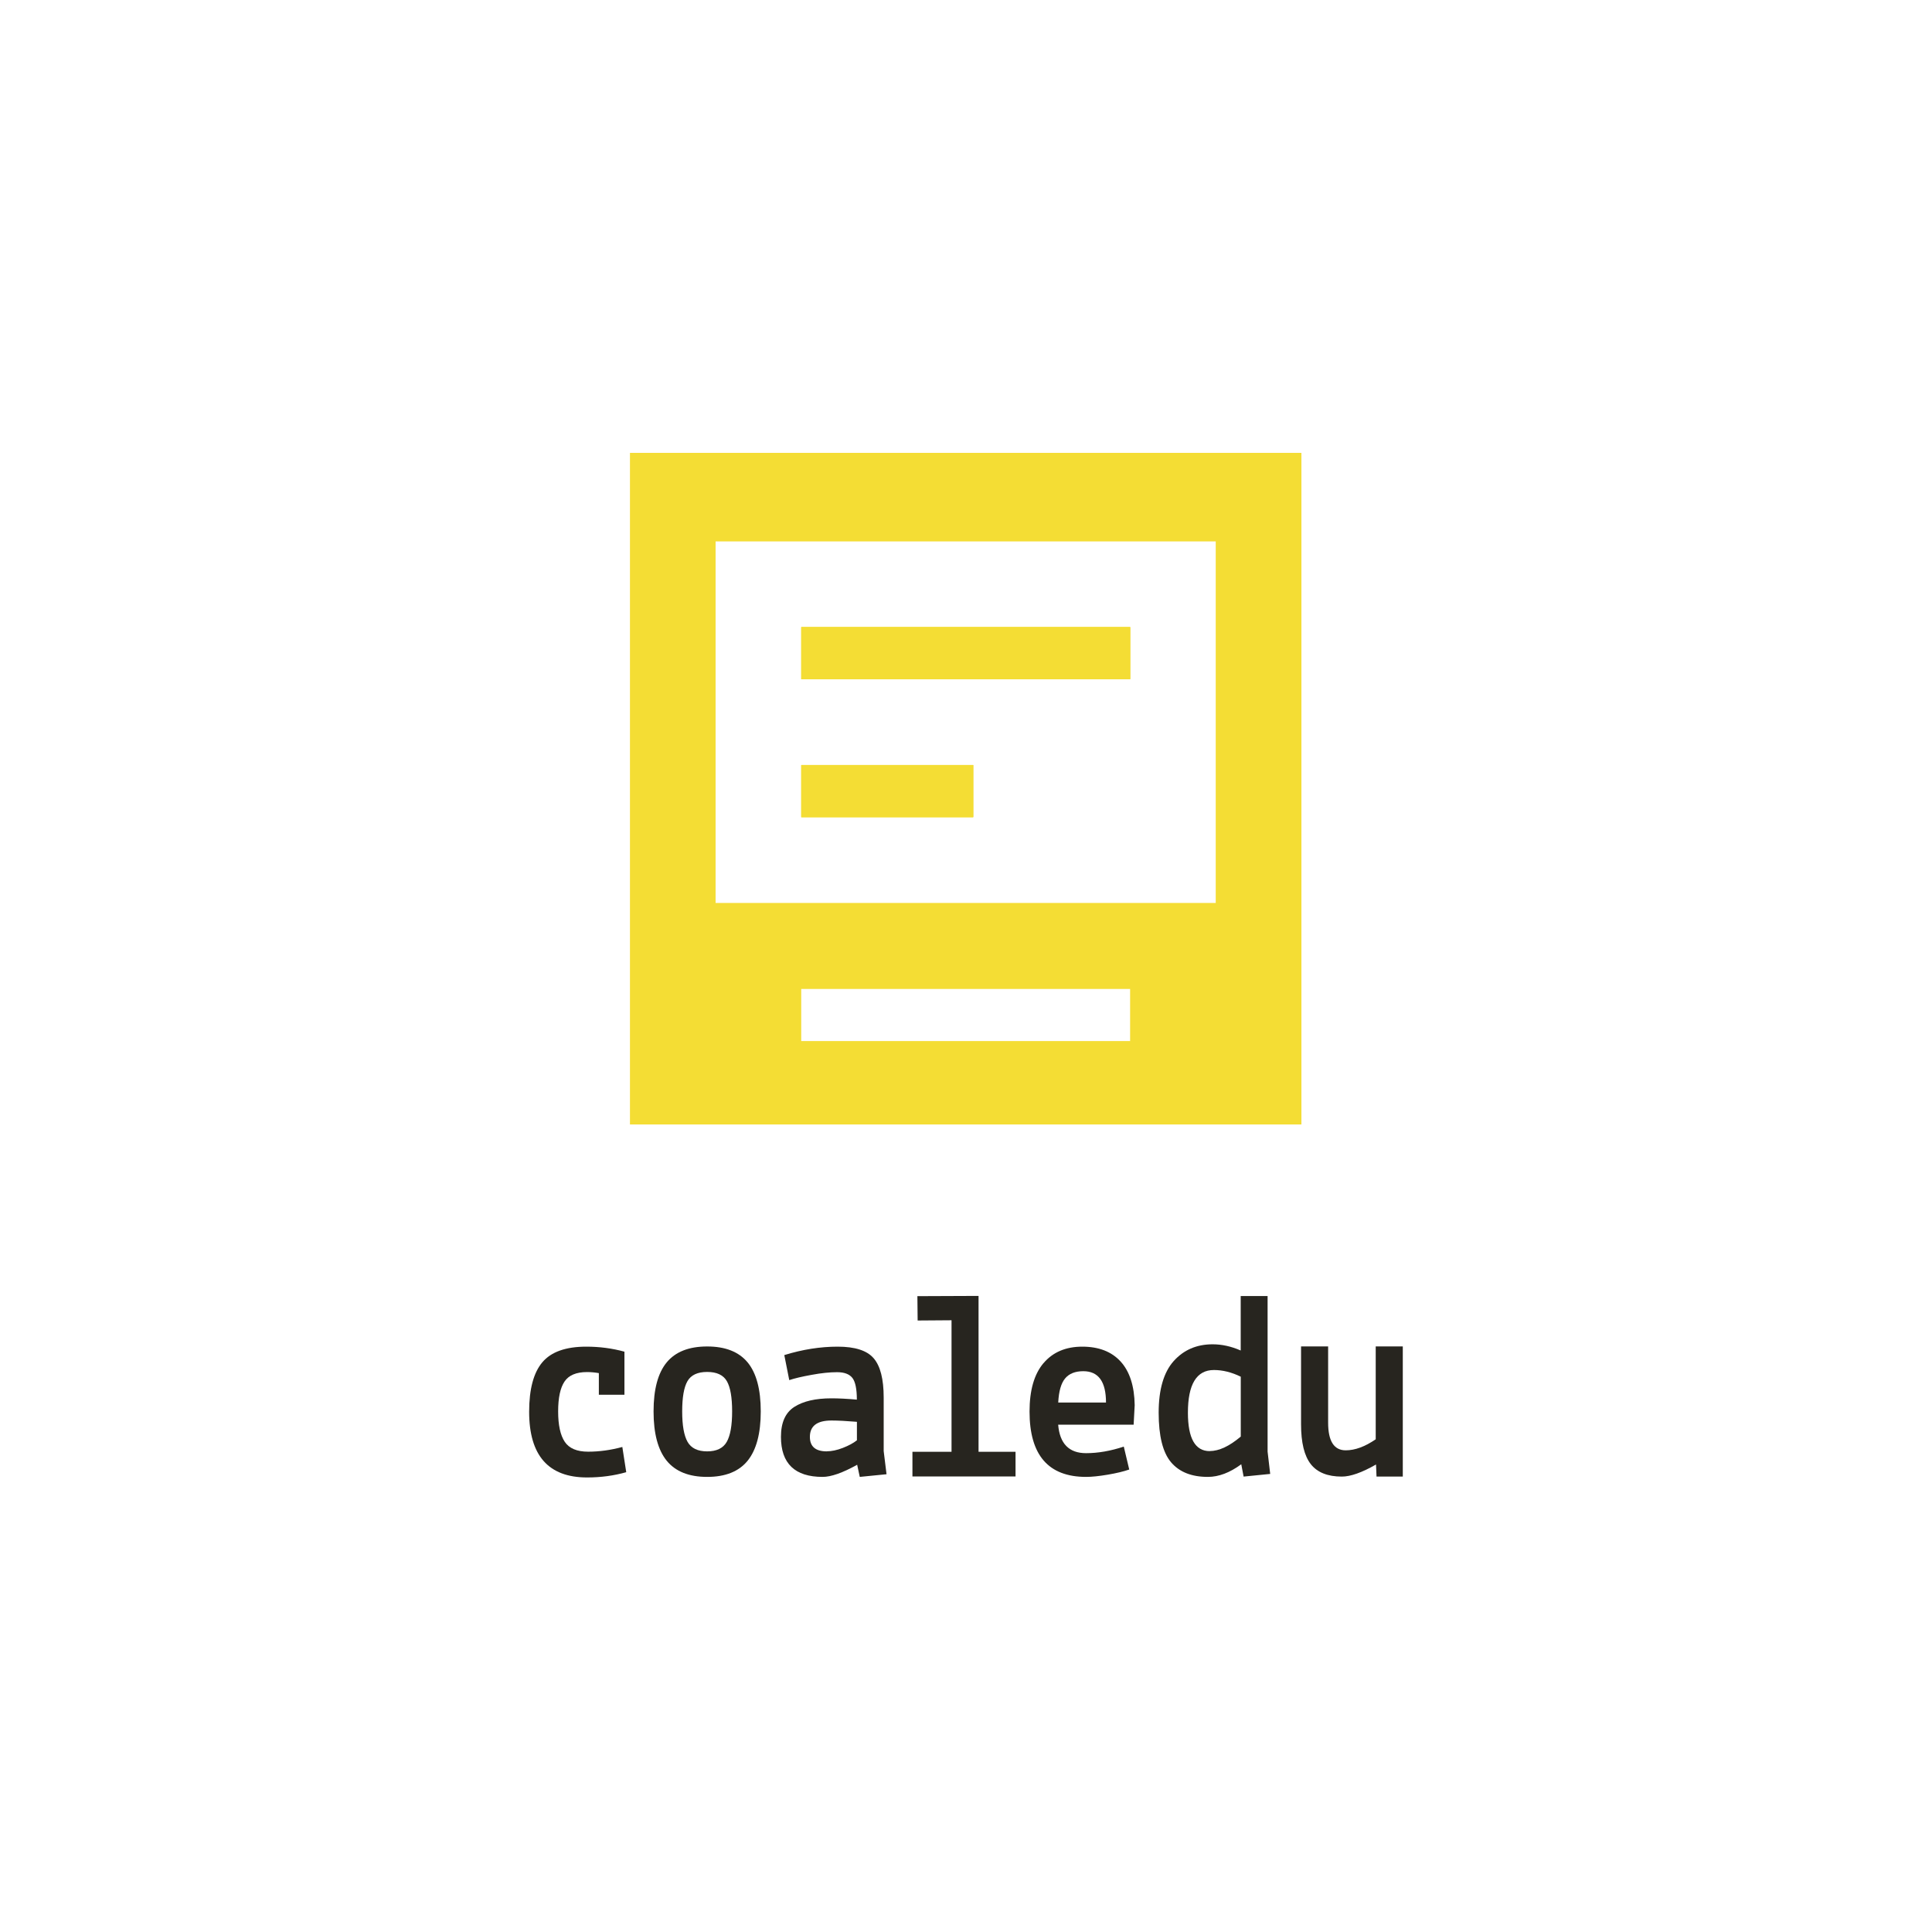
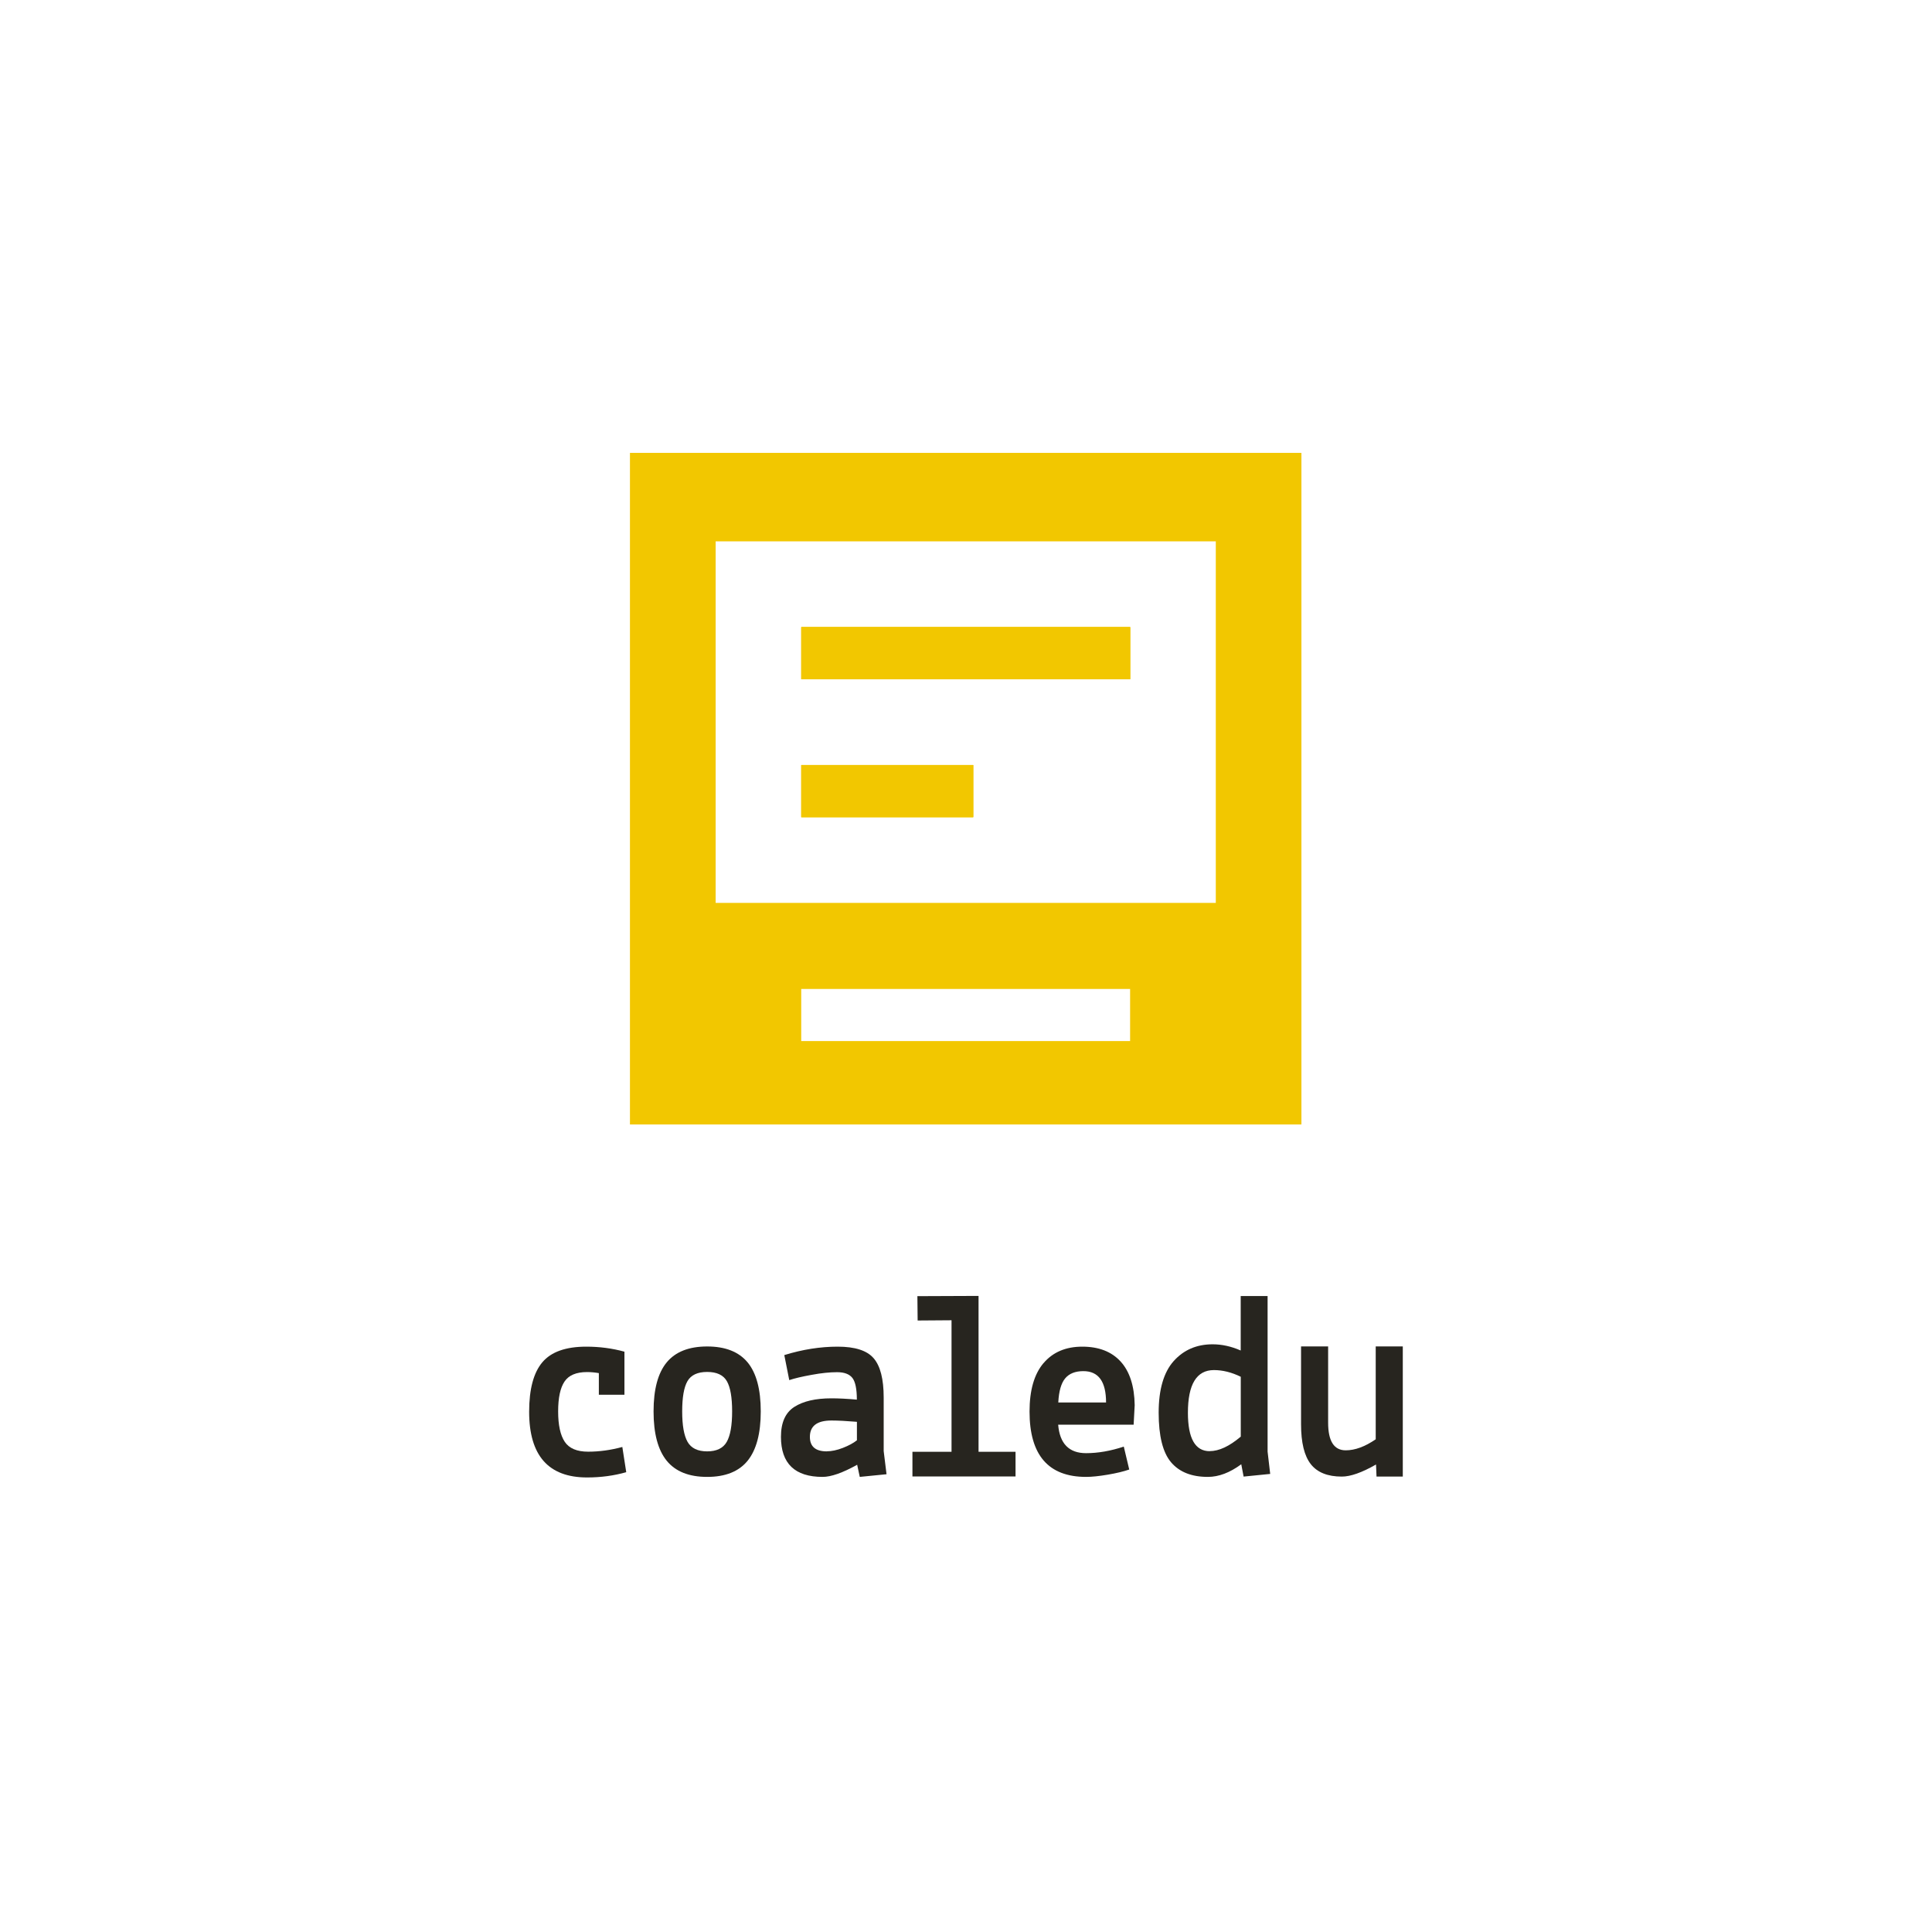
<svg xmlns="http://www.w3.org/2000/svg" id="SQUARE_COLOR_BLACK" data-name="SQUARE COLOR BLACK" width="110mm" height="110mm" viewBox="0 0 311.81 311.81">
  <defs>
    <style>
      .cls-1 {
-         fill: #27251f;
+         fill: #f2c700;
      }

      .cls-1, .cls-2 {
        stroke-width: 0px;
      }

      .cls-2 {
-         fill: #f4dd34;
+         fill: #27251f;
      }
    </style>
  </defs>
  <g id="LOGO">
    <g id="TEXT">
-       <path class="cls-1" d="m96.65,225.09v-3.48c-.65-.11-1.28-.17-1.9-.17-1.74,0-2.96.51-3.64,1.53-.69,1.02-1.03,2.63-1.03,4.83s.36,3.84,1.07,4.9,1.97,1.59,3.77,1.59,3.64-.25,5.52-.76l.63,4.07c-1.97.56-4.07.85-6.32.85-6.23,0-9.35-3.53-9.35-10.6,0-3.64.71-6.31,2.13-7.99,1.42-1.68,3.78-2.52,7.1-2.52,2.13,0,4.18.27,6.15.81v6.95h-4.13Z" />
-       <path class="cls-1" d="m107.6,219.88c1.41-1.71,3.59-2.57,6.53-2.57s5.11.86,6.53,2.57c1.41,1.71,2.12,4.35,2.12,7.91s-.71,6.22-2.12,7.96c-1.41,1.74-3.59,2.61-6.53,2.61s-5.11-.87-6.53-2.61c-1.41-1.74-2.12-4.39-2.12-7.96s.71-6.2,2.12-7.91Zm3.35,3.03c-.57.99-.85,2.62-.85,4.88s.29,3.9.87,4.92,1.64,1.53,3.16,1.53,2.58-.51,3.16-1.53c.58-1.02.87-2.66.87-4.92s-.28-3.89-.85-4.88c-.57-.99-1.63-1.49-3.18-1.49s-2.61.5-3.18,1.49Z" />
-       <path class="cls-1" d="m132.76,238.36c-4.48,0-6.72-2.16-6.72-6.47,0-2.3.72-3.91,2.16-4.83,1.44-.92,3.43-1.38,5.98-1.38,1.2,0,2.57.07,4.11.21,0-1.7-.24-2.87-.71-3.49-.48-.62-1.3-.94-2.48-.94s-2.55.14-4.11.43c-1.57.28-2.77.57-3.61.85l-.8-4.04c2.94-.91,5.81-1.36,8.61-1.36s4.74.62,5.81,1.87c1.08,1.25,1.62,3.36,1.62,6.34v8.64l.46,3.74-4.32.43-.42-1.96c-2.35,1.31-4.21,1.96-5.58,1.96Zm.67-4.13c.78,0,1.65-.18,2.6-.55.95-.37,1.71-.78,2.27-1.23v-2.98c-1.68-.14-3.05-.21-4.11-.21-2.32,0-3.48.88-3.48,2.64,0,1.56.91,2.34,2.73,2.34Z" />
-       <path class="cls-1" d="m147.26,238.29v-3.98h6.31v-21.23l-5.47.04-.04-3.93,9.87-.04v25.16h5.97v3.98h-16.65Z" />
-       <path class="cls-1" d="m168.42,220c1.5-1.77,3.59-2.66,6.25-2.66s4.73.8,6.19,2.4c1.46,1.6,2.22,3.95,2.27,7.04l-.17,3.15h-12.18c.25,3.06,1.75,4.6,4.5,4.6,1.92,0,3.95-.35,6.09-1.06l.88,3.7c-.89.31-2.04.59-3.46.83-1.42.24-2.59.36-3.5.36-6.09,0-9.13-3.52-9.13-10.55,0-3.43.75-6.03,2.25-7.81Zm6.42,1.3c-1.31,0-2.29.39-2.94,1.17-.65.78-1.02,2.08-1.11,3.89h7.71c0-3.38-1.22-5.06-3.67-5.06Z" />
-       <path class="cls-1" d="m204.58,209.16v25.12l.42,3.6-4.29.43-.38-1.99c-1.84,1.36-3.64,2.04-5.39,2.04-2.63,0-4.61-.79-5.94-2.36-1.33-1.57-2-4.24-2-7.99s.81-6.53,2.42-8.34c1.61-1.8,3.71-2.71,6.28-2.71,1.5,0,3.01.33,4.54,1v-8.79h4.33Zm-9.34,25.03c1.5,0,3.17-.78,5.01-2.34v-9.66c-1.47-.72-2.92-1.08-4.33-1.08-2.8,0-4.2,2.3-4.2,6.89,0,4.13,1.17,6.2,3.52,6.2Z" />
-       <path class="cls-1" d="m222.16,238.31l-.08-1.95c-2.27,1.3-4.11,1.95-5.52,1.95-2.29,0-3.96-.67-5.01-2.01-1.05-1.34-1.57-3.49-1.57-6.43v-12.57h4.37v12.31c0,2.98.95,4.46,2.84,4.46,1.5,0,3.11-.59,4.84-1.78v-14.99h4.37v21.01h-4.25Z" />
+       <path class="cls-2" d="M96.65,225.09v-3.48c-.65-.11-1.28-.17-1.9-.17-1.74,0-2.96.51-3.64,1.53-.69,1.02-1.03,2.63-1.03,4.83s.36,3.84,1.07,4.9,1.97,1.59,3.77,1.59,3.64-.25,5.52-.76l.63,4.07c-1.97.56-4.07.85-6.32.85-6.23,0-9.35-3.53-9.35-10.6,0-3.64.71-6.31,2.13-7.99,1.42-1.68,3.78-2.52,7.1-2.52,2.13,0,4.18.27,6.15.81v6.95h-4.13Z" />
+       <path class="cls-2" d="M107.6,219.88c1.41-1.71,3.59-2.57,6.53-2.57s5.11.86,6.53,2.57c1.41,1.71,2.12,4.35,2.12,7.91s-.71,6.22-2.12,7.96c-1.41,1.74-3.59,2.61-6.53,2.61s-5.11-.87-6.53-2.61c-1.41-1.74-2.12-4.39-2.12-7.96s.71-6.2,2.12-7.91ZM110.95,222.91c-.57.99-.85,2.62-.85,4.88s.29,3.9.87,4.92,1.64,1.53,3.16,1.53,2.58-.51,3.16-1.53c.58-1.02.87-2.66.87-4.92s-.28-3.89-.85-4.88c-.57-.99-1.63-1.49-3.18-1.49s-2.61.5-3.18,1.49Z" />
+       <path class="cls-2" d="M132.76,238.36c-4.48,0-6.72-2.16-6.72-6.47,0-2.3.72-3.91,2.16-4.83,1.44-.92,3.43-1.38,5.98-1.38,1.2,0,2.57.07,4.11.21,0-1.7-.24-2.87-.71-3.49-.48-.62-1.3-.94-2.48-.94s-2.55.14-4.11.43c-1.57.28-2.77.57-3.61.85l-.8-4.04c2.94-.91,5.81-1.36,8.61-1.36s4.74.62,5.81,1.87c1.08,1.25,1.62,3.36,1.62,6.34v8.64l.46,3.74-4.32.43-.42-1.96c-2.35,1.31-4.21,1.96-5.58,1.96ZM133.43,234.23c.78,0,1.65-.18,2.6-.55.95-.37,1.71-.78,2.27-1.23v-2.98c-1.68-.14-3.05-.21-4.11-.21-2.32,0-3.48.88-3.48,2.64,0,1.56.91,2.34,2.73,2.34Z" />
+       <path class="cls-2" d="M147.26,238.29v-3.98h6.31v-21.23l-5.47.04-.04-3.93,9.87-.04v25.16h5.97v3.98h-16.65Z" />
+       <path class="cls-2" d="M168.42,220c1.5-1.77,3.59-2.66,6.25-2.66s4.73.8,6.19,2.4c1.46,1.6,2.22,3.95,2.27,7.04l-.17,3.15h-12.18c.25,3.06,1.75,4.6,4.5,4.6,1.92,0,3.95-.35,6.09-1.06l.88,3.7c-.89.31-2.04.59-3.46.83-1.42.24-2.59.36-3.5.36-6.09,0-9.13-3.52-9.13-10.55,0-3.43.75-6.03,2.25-7.81ZM174.85,221.29c-1.31,0-2.29.39-2.94,1.17-.65.78-1.02,2.08-1.11,3.89h7.71c0-3.38-1.22-5.06-3.67-5.06Z" />
+       <path class="cls-2" d="M204.58,209.16v25.12l.42,3.6-4.29.43-.38-1.99c-1.84,1.36-3.64,2.04-5.39,2.04-2.63,0-4.61-.79-5.94-2.36-1.33-1.57-2-4.24-2-7.99s.81-6.53,2.42-8.34c1.61-1.8,3.71-2.71,6.28-2.71,1.5,0,3.01.33,4.54,1v-8.79h4.33ZM195.24,234.2c1.5,0,3.17-.78,5.01-2.34v-9.66c-1.47-.72-2.92-1.08-4.33-1.08-2.8,0-4.2,2.3-4.2,6.89,0,4.13,1.17,6.2,3.52,6.2Z" />
+       <path class="cls-2" d="M222.16,238.31l-.08-1.95c-2.27,1.3-4.11,1.95-5.52,1.95-2.29,0-3.96-.67-5.01-2.01-1.05-1.34-1.57-3.49-1.57-6.43v-12.57h4.37v12.31c0,2.98.95,4.46,2.84,4.46,1.5,0,3.11-.59,4.84-1.78v-14.99h4.37v21.01h-4.25Z" />
    </g>
    <g id="ICON">
-       <rect class="cls-2" x="129.32" y="123.47" width="27.75" height="8.41" />
-       <rect class="cls-2" x="129.32" y="101.21" width="53.08" height="8.41" />
-       <rect class="cls-2" x="129.32" y="123.47" width="27.75" height="8.41" />
-       <rect class="cls-2" x="129.32" y="101.21" width="53.08" height="8.41" />
-       <rect class="cls-2" x="129.32" y="123.47" width="27.75" height="8.41" />
-       <rect class="cls-2" x="129.32" y="101.21" width="53.08" height="8.41" />
-       <path class="cls-2" d="m101.67,73.09v108.39h108.37v-108.39h-108.37Zm80.72,94.93h-53.08v-8.41h53.08v8.41Zm13.82-22.29h-80.72v-58.35h80.72v58.35Z" />
+       <rect class="cls-1" x="129.32" y="123.47" width="27.75" height="8.41" />
+       <rect class="cls-1" x="129.32" y="101.21" width="53.08" height="8.41" />
+       <rect class="cls-1" x="129.32" y="123.47" width="27.75" height="8.41" />
+       <rect class="cls-1" x="129.32" y="101.21" width="53.08" height="8.41" />
+       <rect class="cls-1" x="129.32" y="123.47" width="27.75" height="8.41" />
+       <rect class="cls-1" x="129.32" y="101.21" width="53.08" height="8.41" />
+       <path class="cls-1" d="M101.67,73.09v108.39h108.37v-108.39h-108.37ZM182.39,168.02h-53.08v-8.41h53.08v8.41ZM196.22,145.72h-80.72v-58.35h80.72v58.35Z" />
    </g>
  </g>
</svg>
